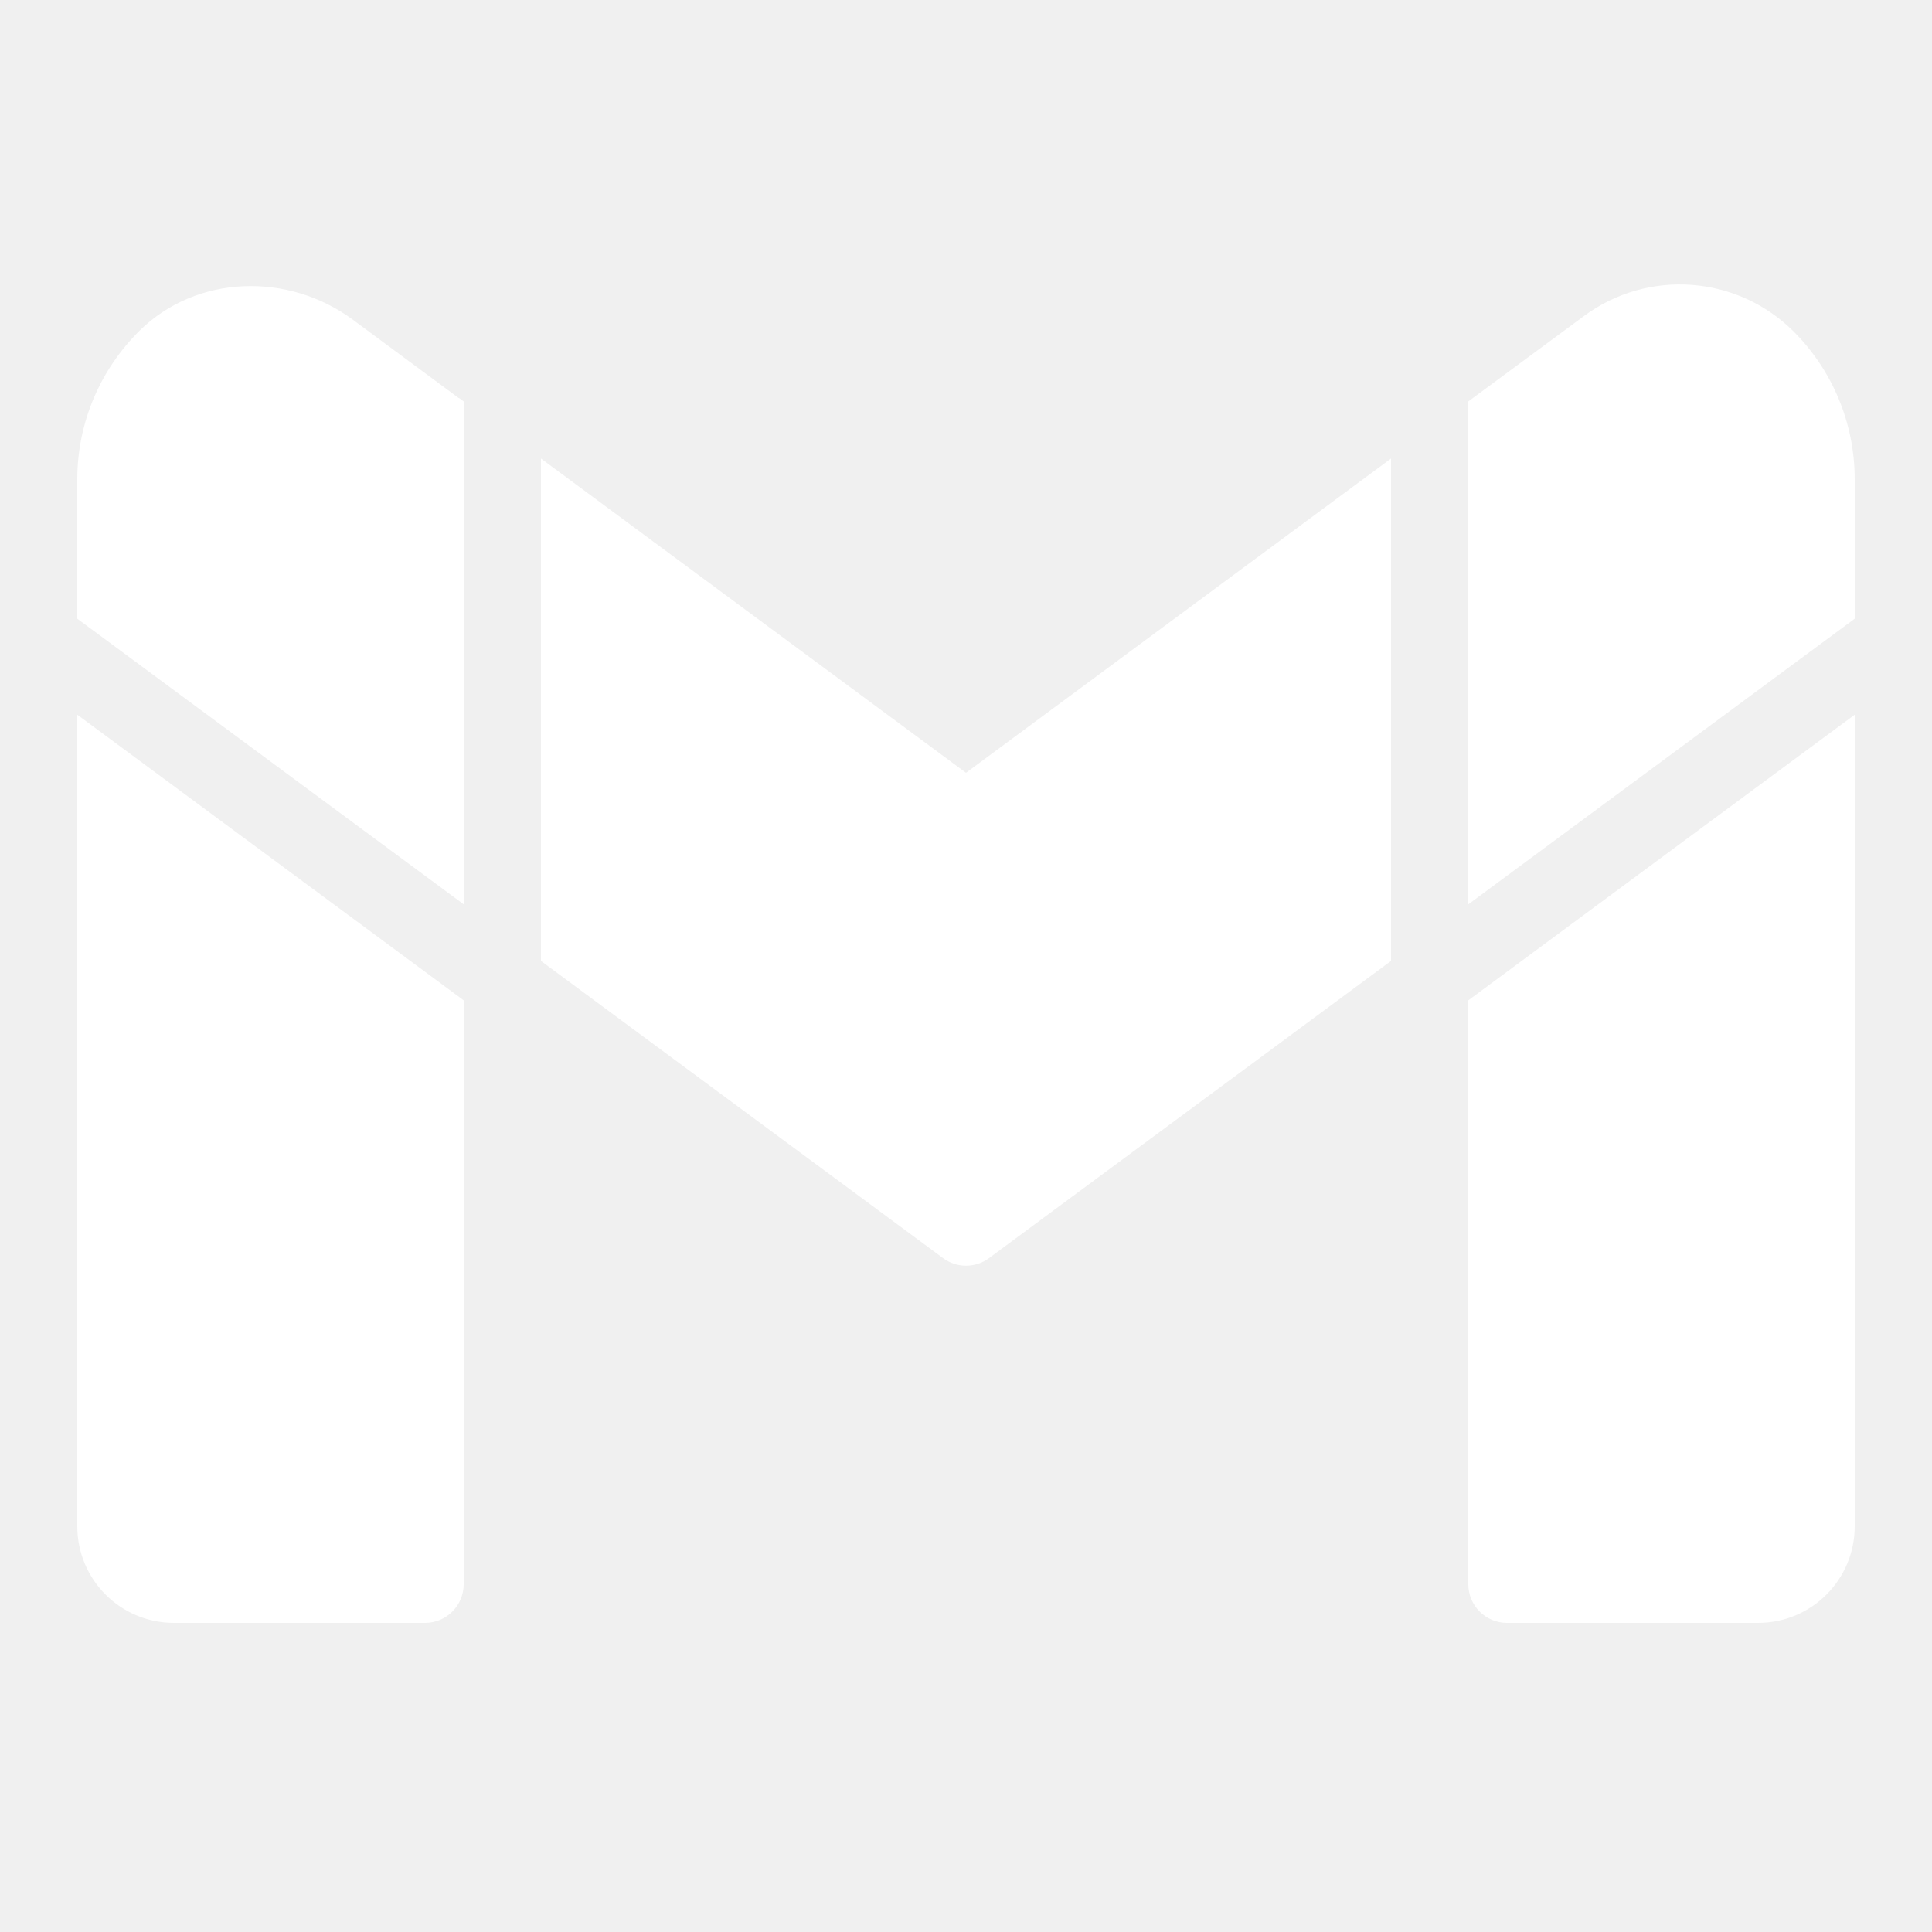
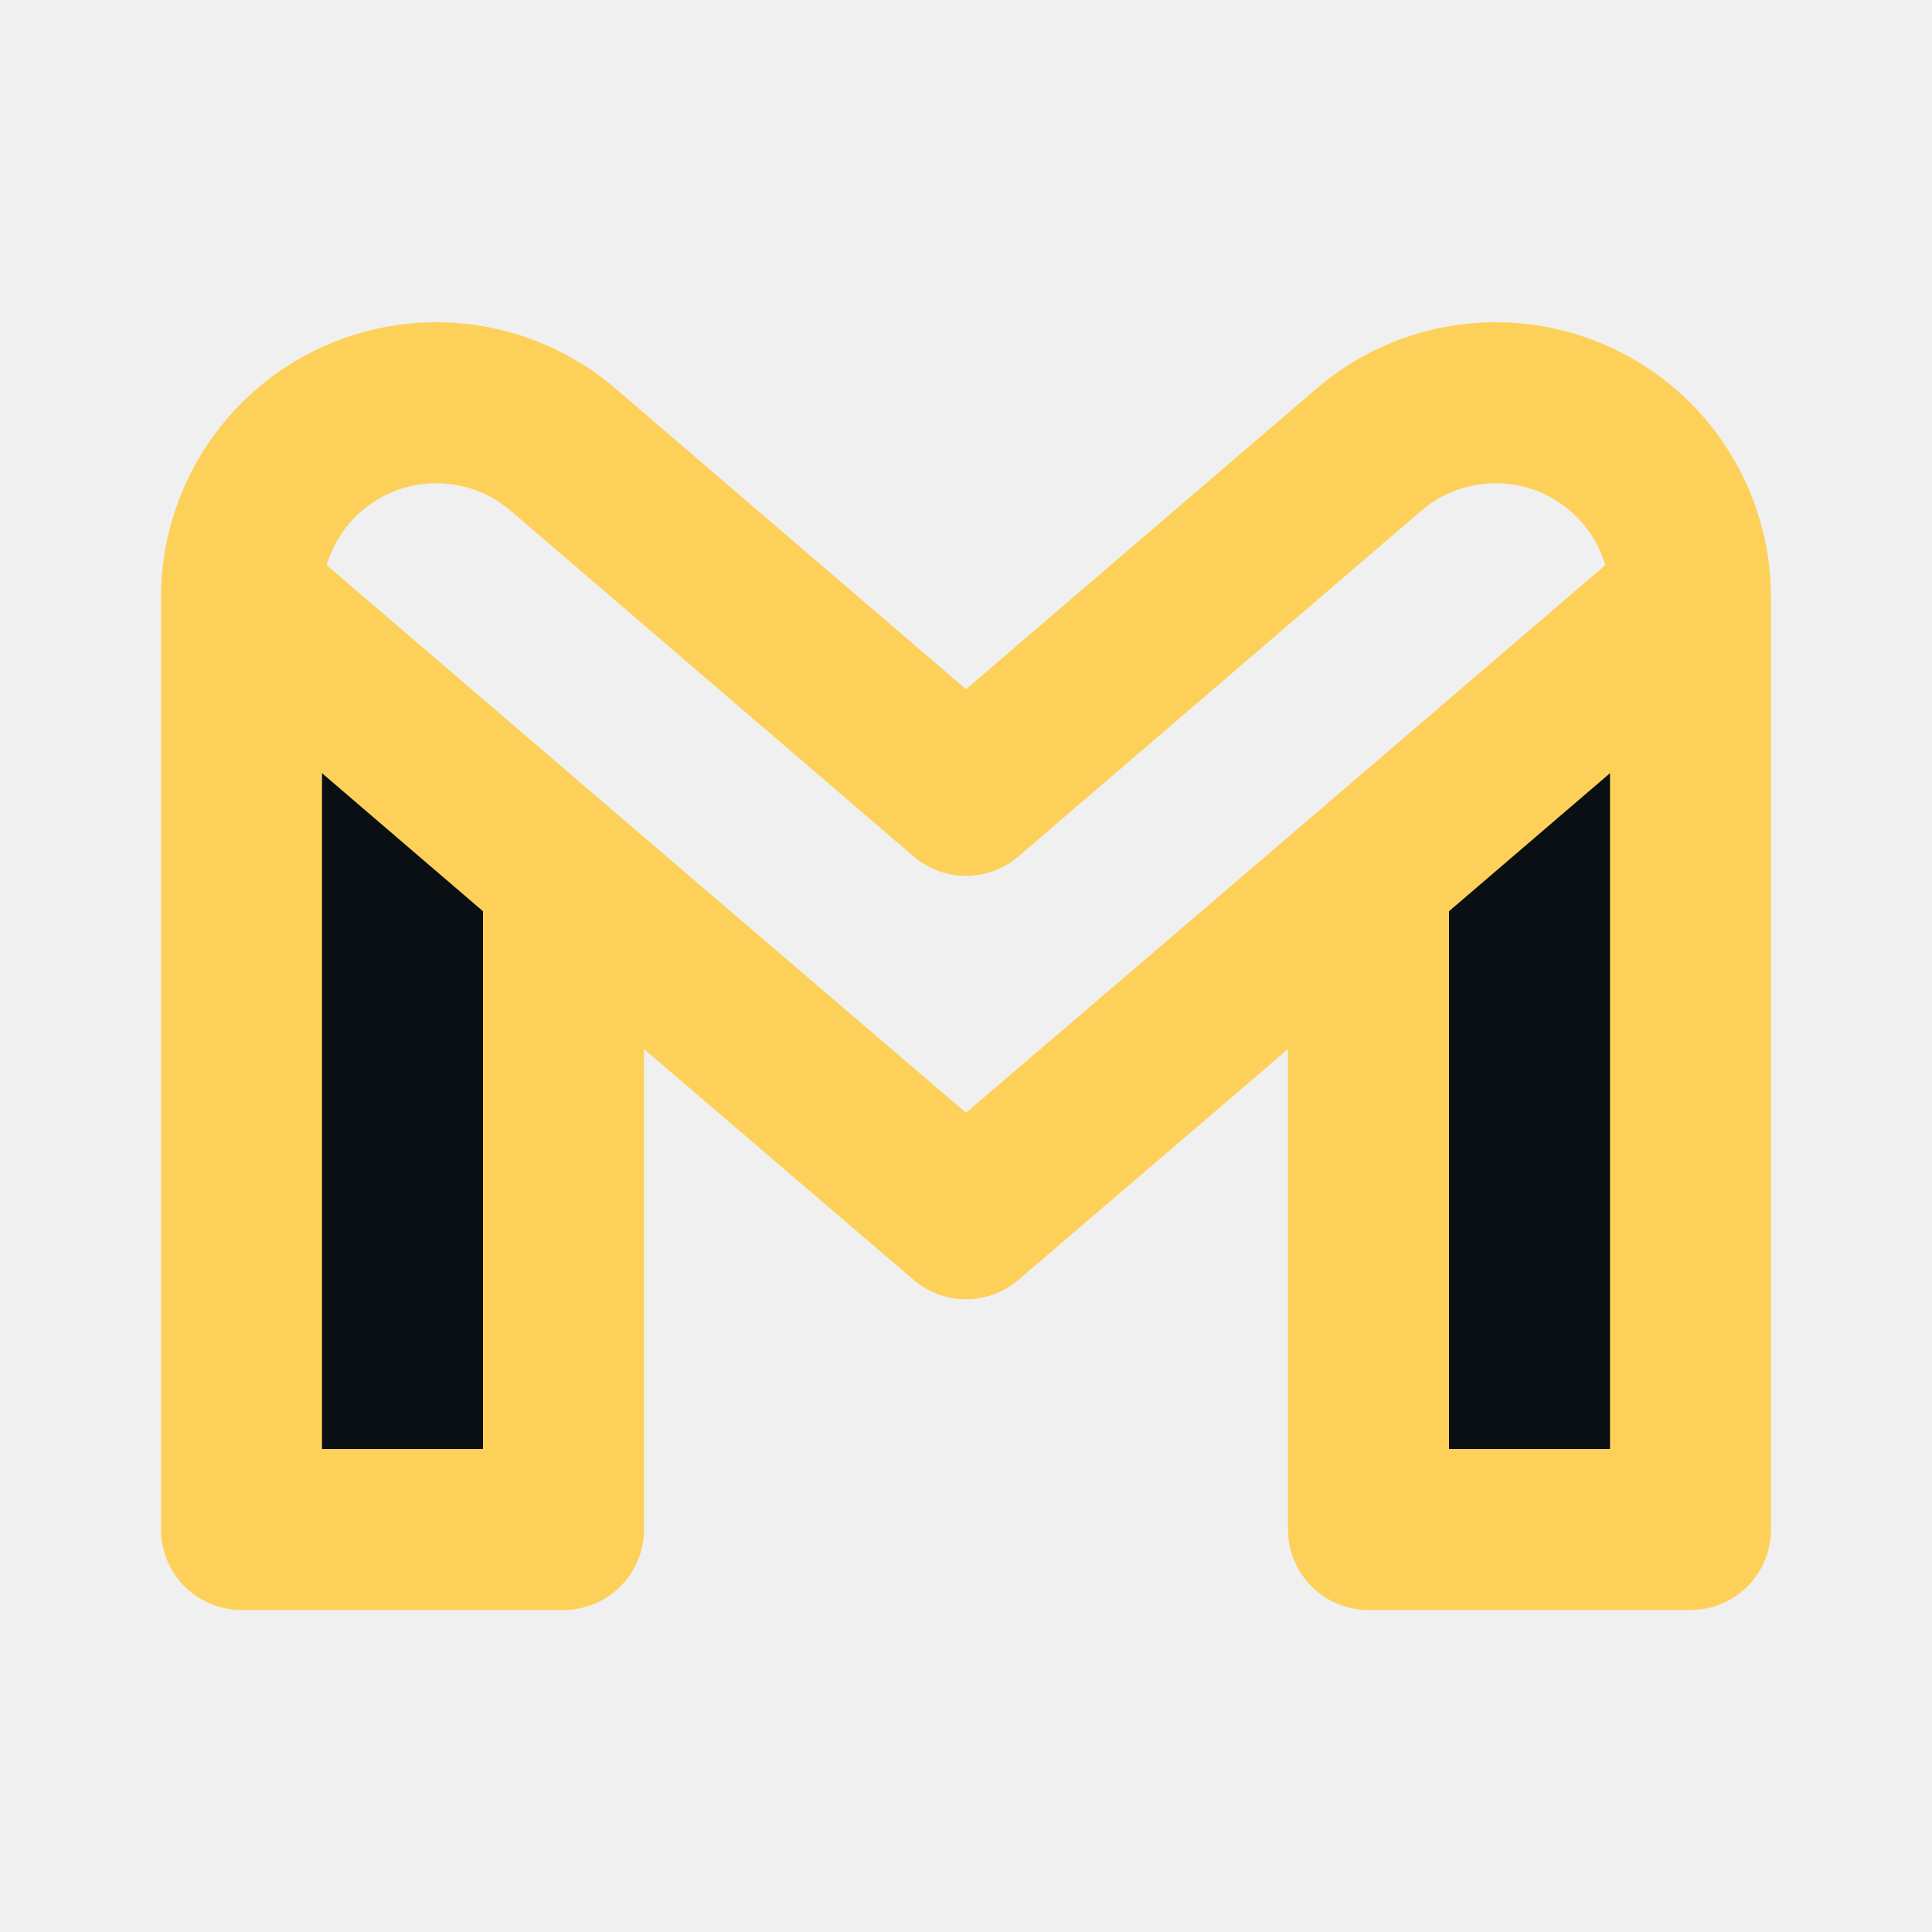
- <svg xmlns="http://www.w3.org/2000/svg" width="30" height="30" viewBox="0 0 30 30" fill="none">
-   <path d="M7.2 14.042V14.034V6.233L7.128 6.18H7.122L5.484 4.968C4.482 4.224 3.054 4.26 2.166 5.136C1.572 5.724 1.2 6.54 1.2 7.446V9.607L7.2 14.042ZM22.8 14.034V14.042L28.8 9.607V7.446C28.8 6.552 28.44 5.736 27.852 5.148C26.976 4.274 25.593 4.171 24.598 4.906L22.872 6.18L22.8 6.233V14.034ZM8.4 14.921L14.644 19.536C14.856 19.693 15.145 19.693 15.357 19.536L21.6 14.921V7.12L15 12L8.4 7.12V14.921ZM22.8 15.533V24.6C22.8 24.931 23.069 25.2 23.4 25.2H27.3C28.129 25.2 28.8 24.529 28.8 23.7V11.098L22.8 15.533ZM7.2 15.533L1.2 11.098V23.7C1.2 24.529 1.872 25.2 2.7 25.2H6.6C6.931 25.2 7.2 24.931 7.2 24.6V15.533Z" fill="#fff" />
+ <svg xmlns="http://www.w3.org/2000/svg" fill="#ffffff" width="800px" height="800px" viewBox="0 0 24 24" id="gmail" data-name="Flat Line" class="icon flat-line">
+   <g id="SVGRepo_bgCarrier" stroke-width="0" />
+   <g id="SVGRepo_tracerCarrier" stroke-linecap="round" stroke-linejoin="round" />
+   <g id="SVGRepo_iconCarrier">
+     <path id="secondary" d="M17,10.86l4-3.43V19H17Zm-10,0L3,7.43V19H7Z" style="fill: #090F12; stroke-width: 2;" />
+     <path id="primary" d="M17,10.86l4-3.43V19H17Zm-10,0L3,7.43V19H7ZM17,5.59h0L12,9.88,7,5.59H7A2.42,2.42,0,0,0,3,7.43H3l4,3.43,5,4.28,5-4.28,4-3.43h0A2.42,2.42,0,0,0,17,5.59Z" style="fill: none; stroke: #FDD159; stroke-linecap: round; stroke-linejoin: round; stroke-width: 2;" />
+   </g>
</svg>
